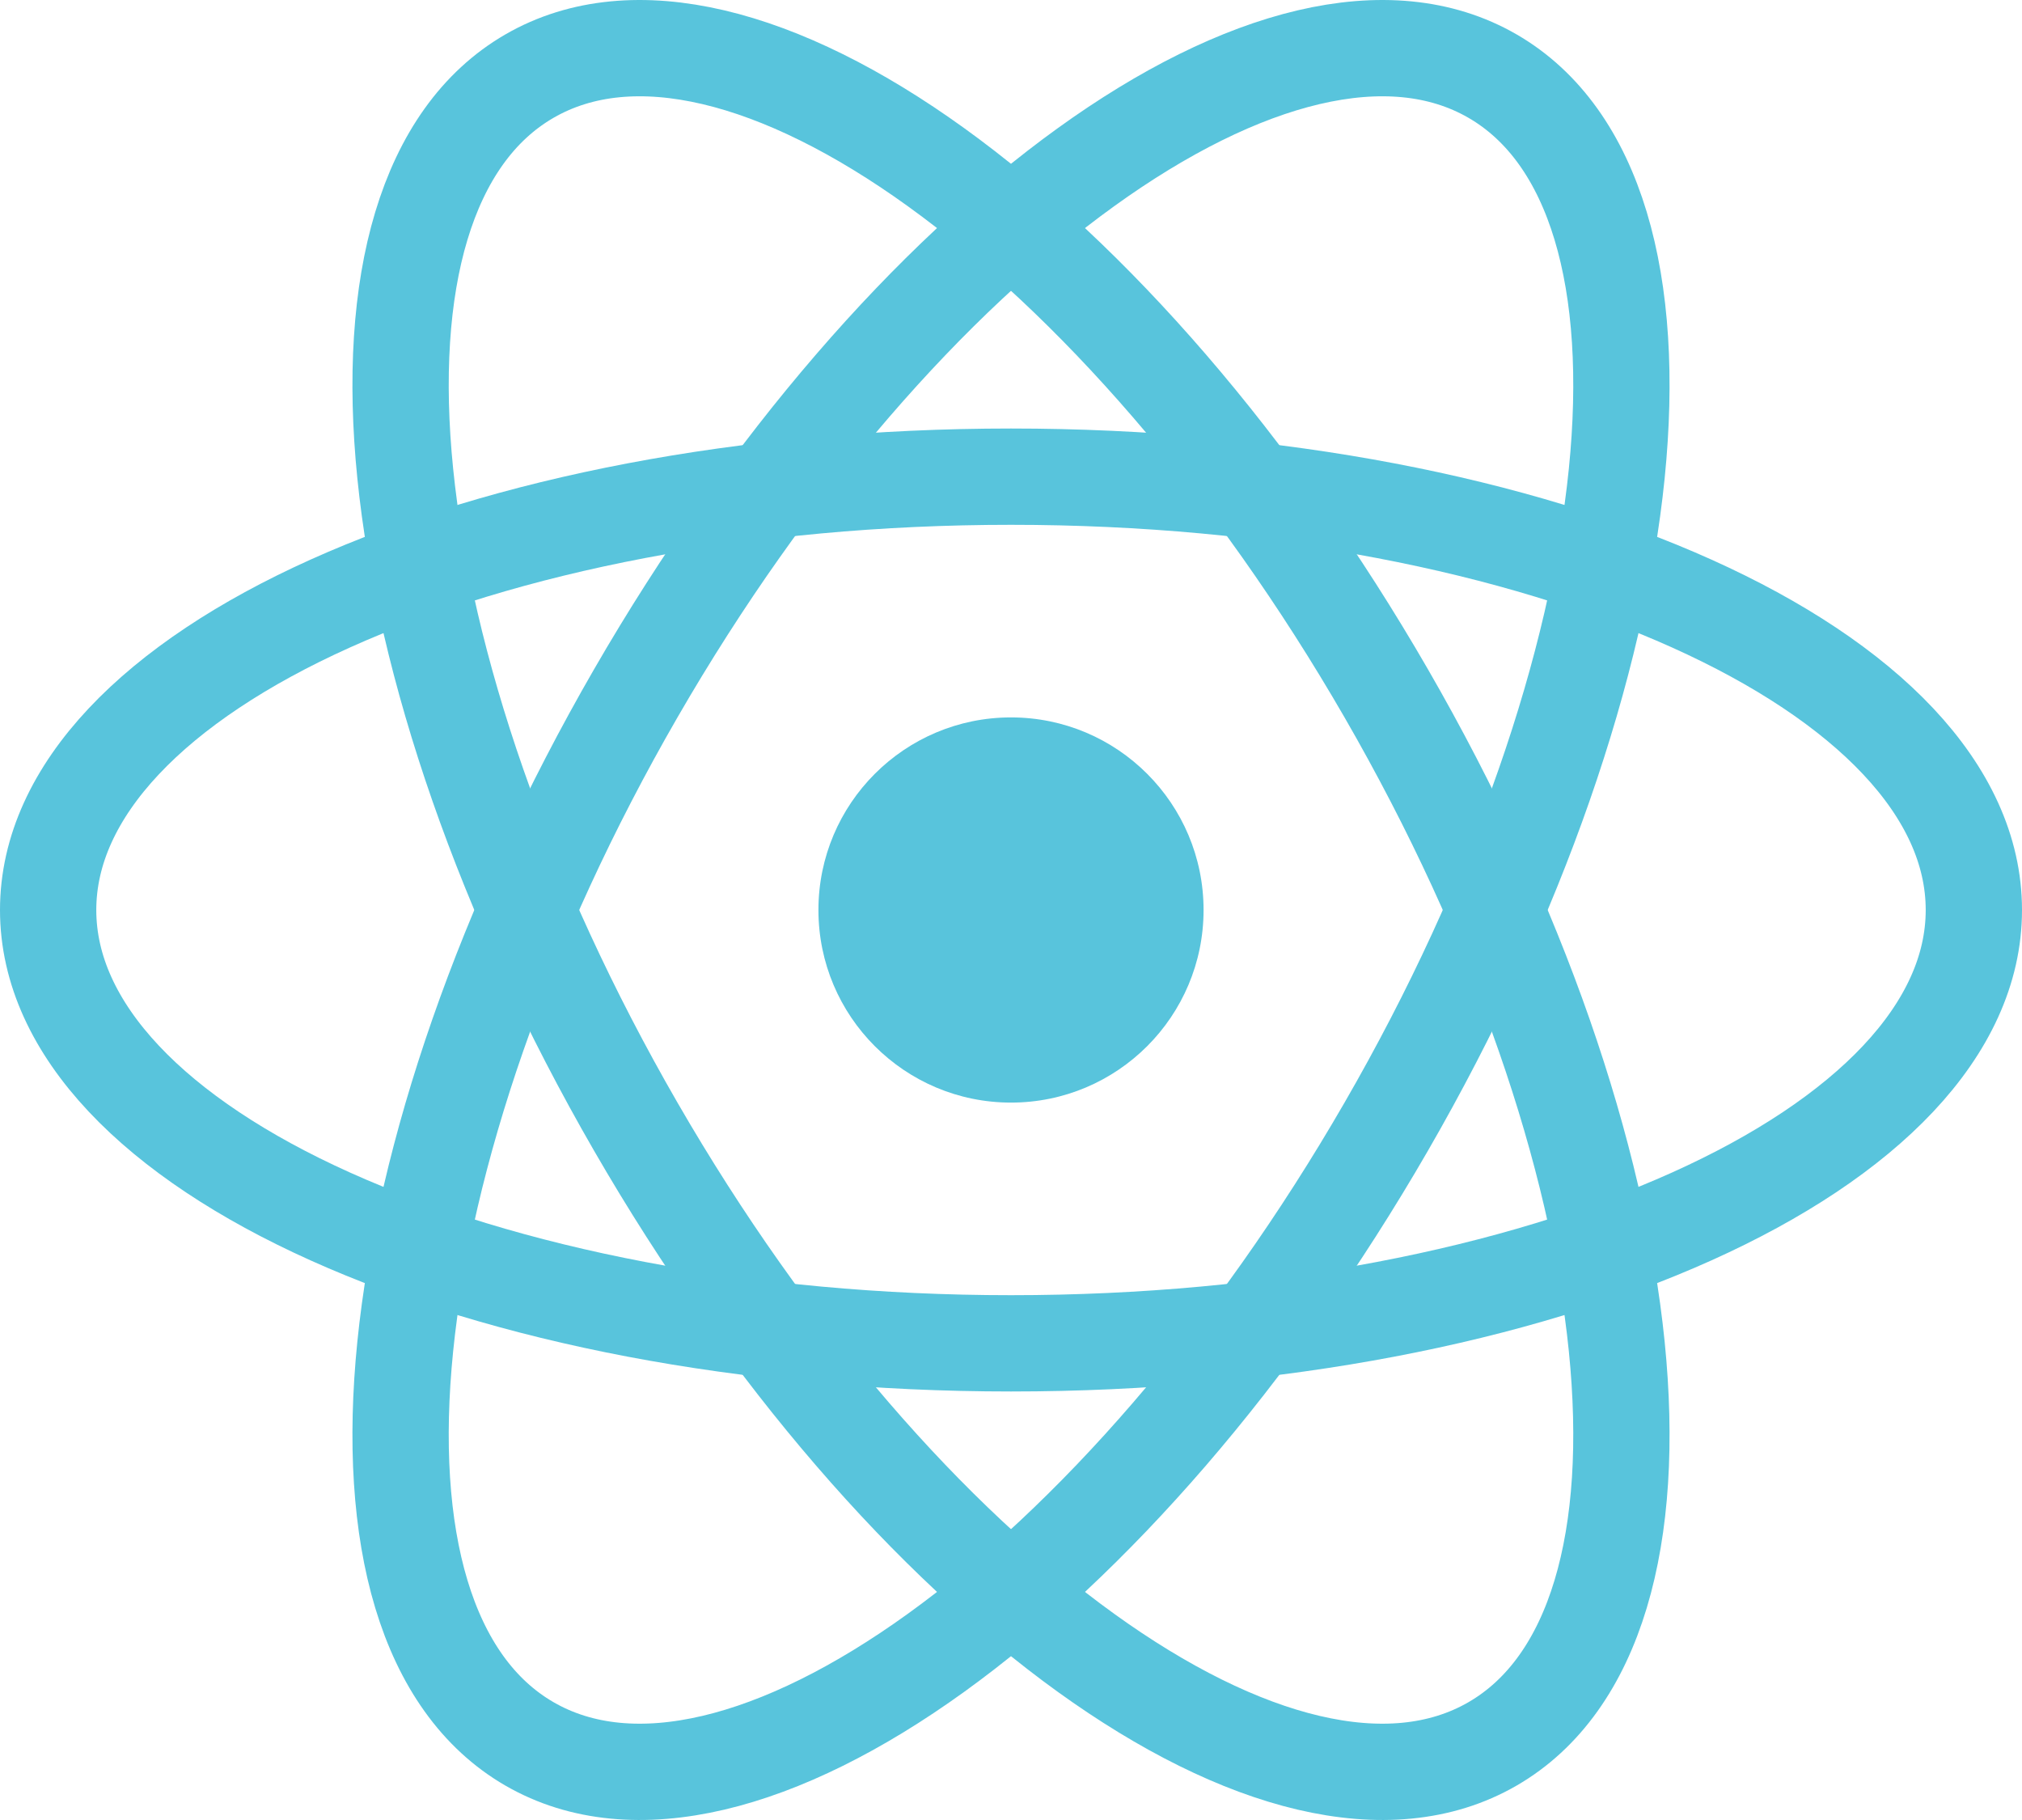
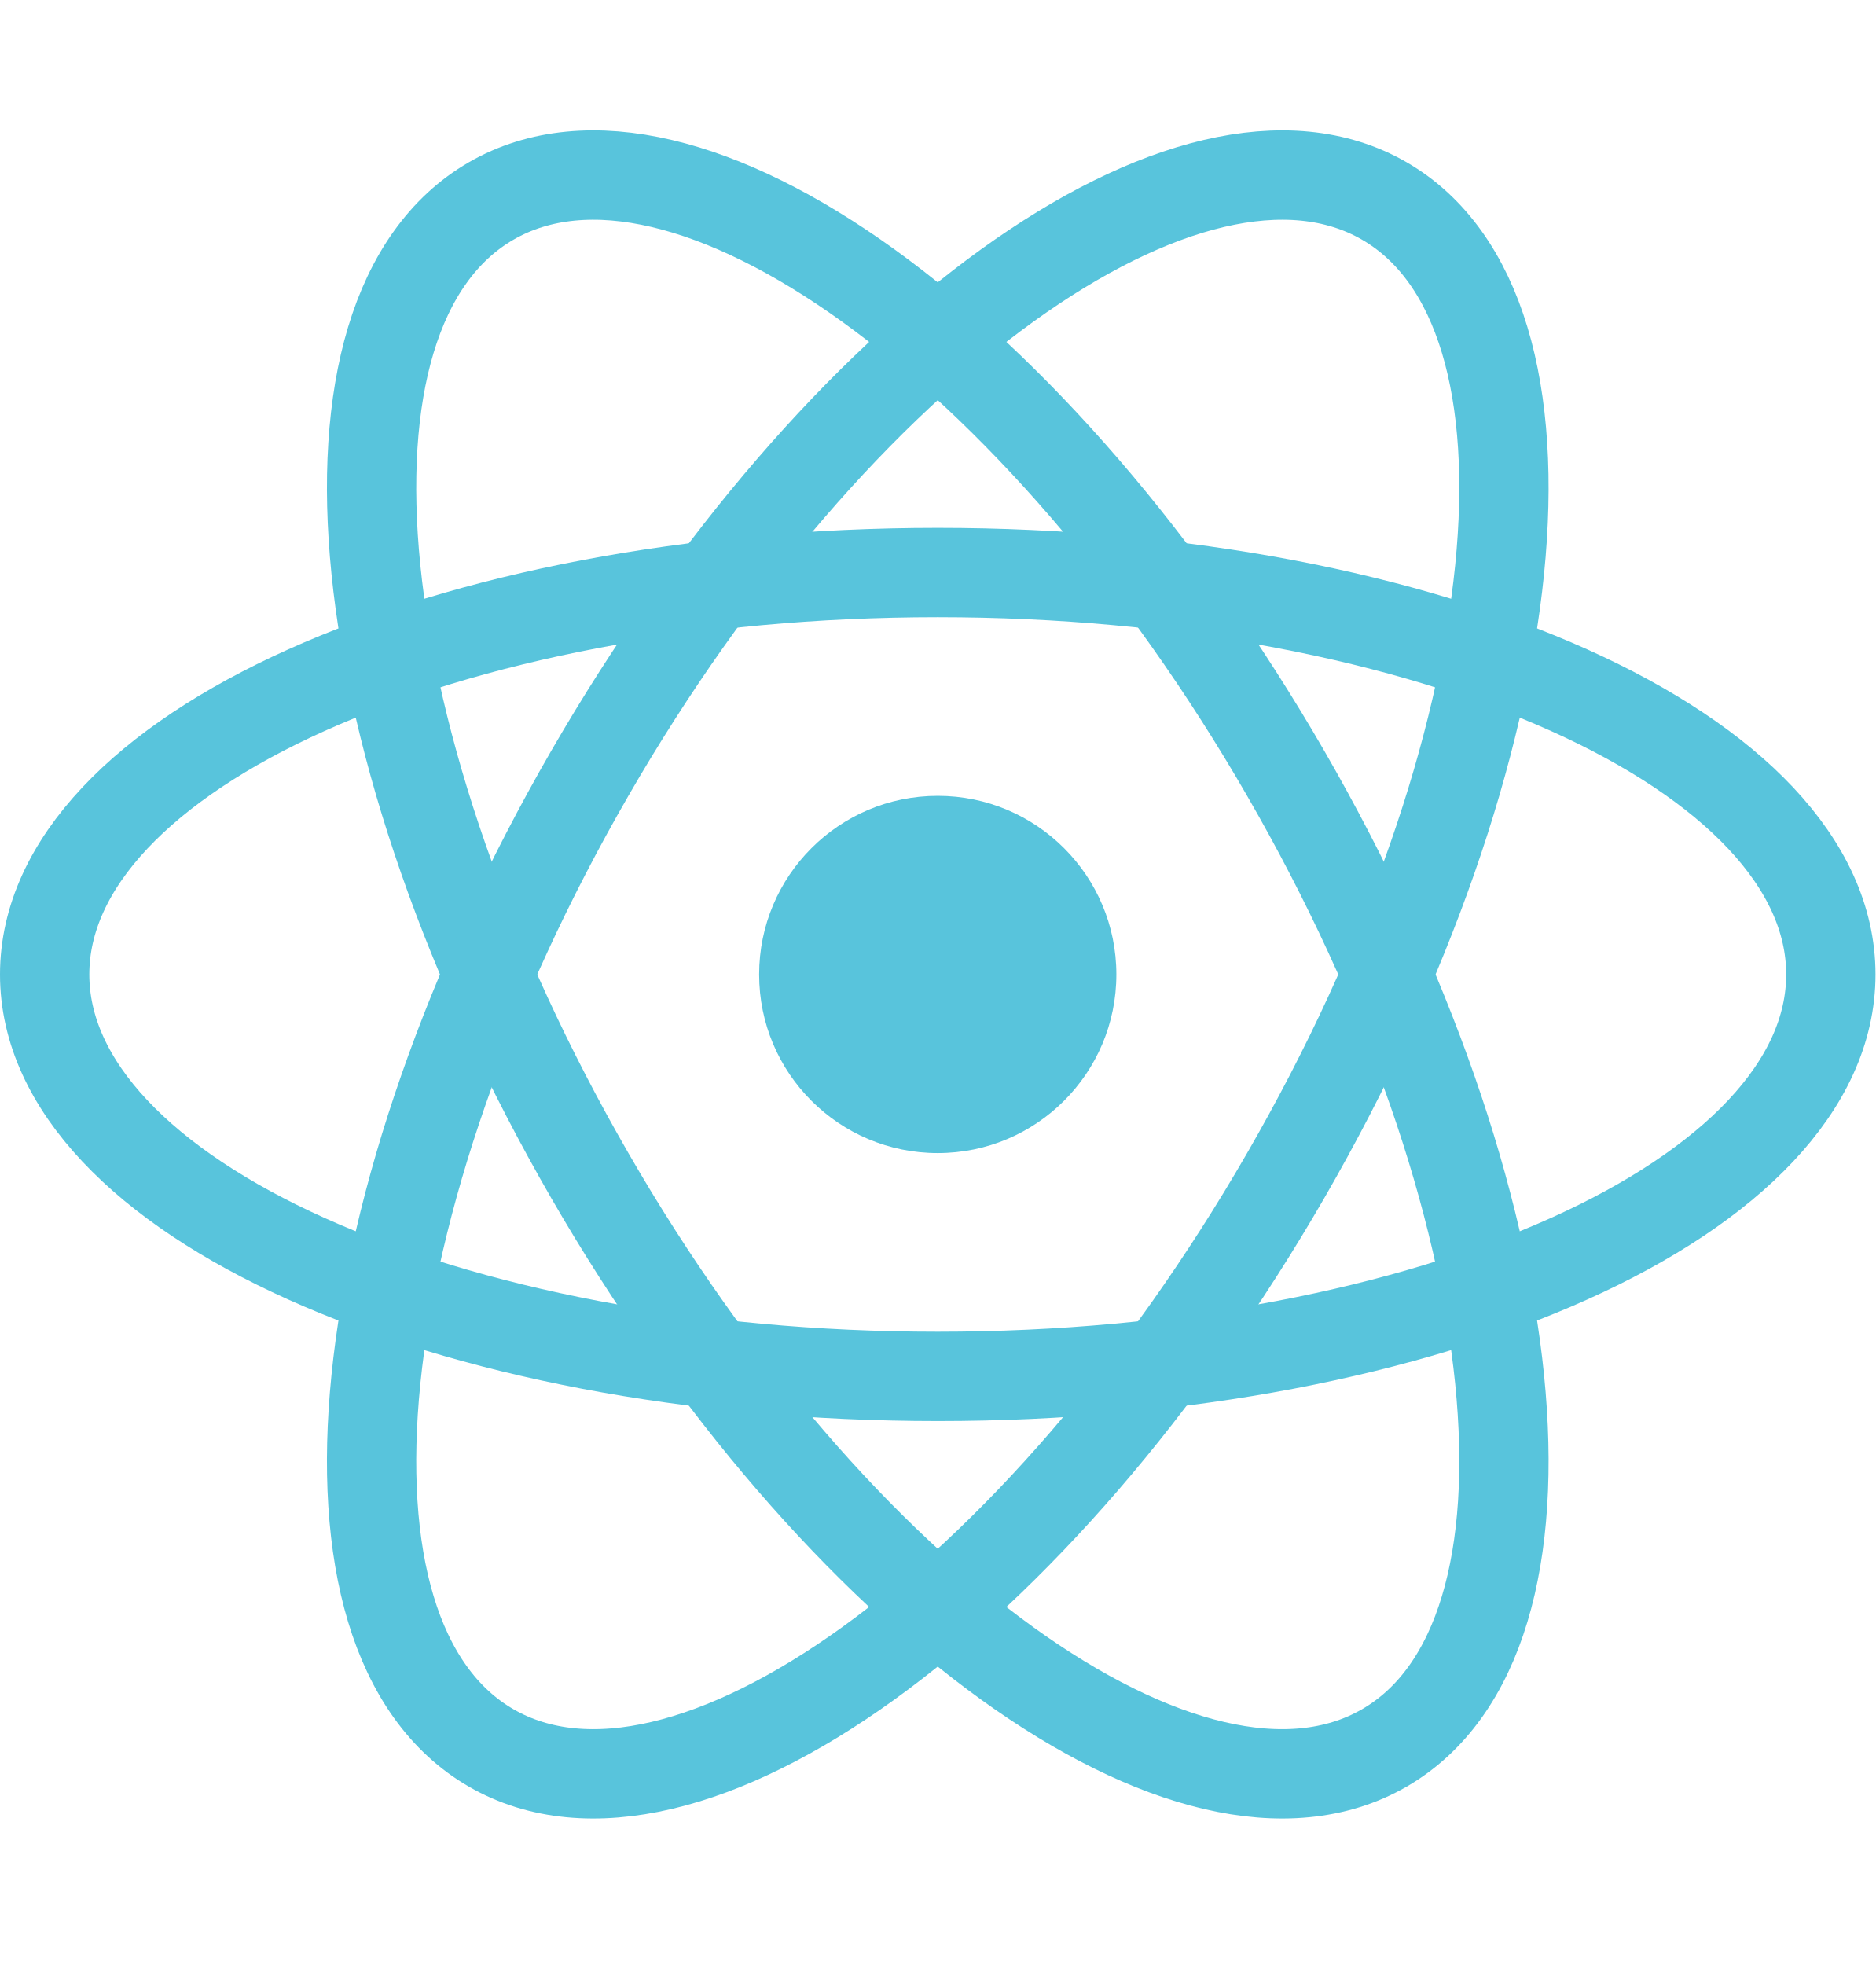
- <svg xmlns="http://www.w3.org/2000/svg" width="100%" height="100%" viewBox="-10.5 -9.45 21 18.9" fill="none" class="uwu-hidden mt-4 mb-3 text-brand dark:text-brand-dark w-24 lg:w-28 self-center text-sm me-0 flex origin-center transition-all ease-in-out">
-   <circle cx="0" cy="0" r="2" fill="rgb(88, 196, 220)" />
-   <g stroke="rgb(88, 196, 220)" stroke-width="1" fill="none">
-     <ellipse rx="10" ry="4.5" />
-     <ellipse rx="10" ry="4.5" transform="rotate(60)" />
-     <ellipse rx="10" ry="4.5" transform="rotate(120)" />
-   </g>
+ <svg xmlns="http://www.w3.org/2000/svg" width="21" height="22" viewBox="0 0 21 22" fill="none">
+   <path d="M10.5 12.91C11.605 12.91 12.5 12.015 12.5 10.91C12.5 9.806 11.605 8.91 10.5 8.91C9.395 8.91 8.5 9.806 8.5 10.91C8.5 12.015 9.395 12.91 10.5 12.91Z" fill="#58C4DC" />
+   <path d="M10.5 15.41C16.023 15.41 20.5 13.395 20.5 10.91C20.5 8.425 16.023 6.41 10.5 6.41C4.977 6.41 0.5 8.425 0.5 10.91C0.5 13.395 4.977 15.41 10.5 15.41Z" stroke="#58C4DC" />
+   <path d="M6.603 13.16C9.364 17.943 13.348 20.813 15.5 19.57C17.652 18.328 17.159 13.443 14.397 8.66C11.636 3.877 7.652 1.007 5.5 2.25C3.348 3.493 3.842 8.377 6.603 13.16Z" stroke="#58C4DC" />
+   <path d="M6.603 8.66C3.842 13.443 3.348 18.328 5.5 19.57C7.652 20.813 11.636 17.943 14.397 13.16C17.159 8.377 17.652 3.493 15.5 2.25C13.348 1.007 9.364 3.877 6.603 8.66Z" stroke="#58C4DC" />
</svg>
